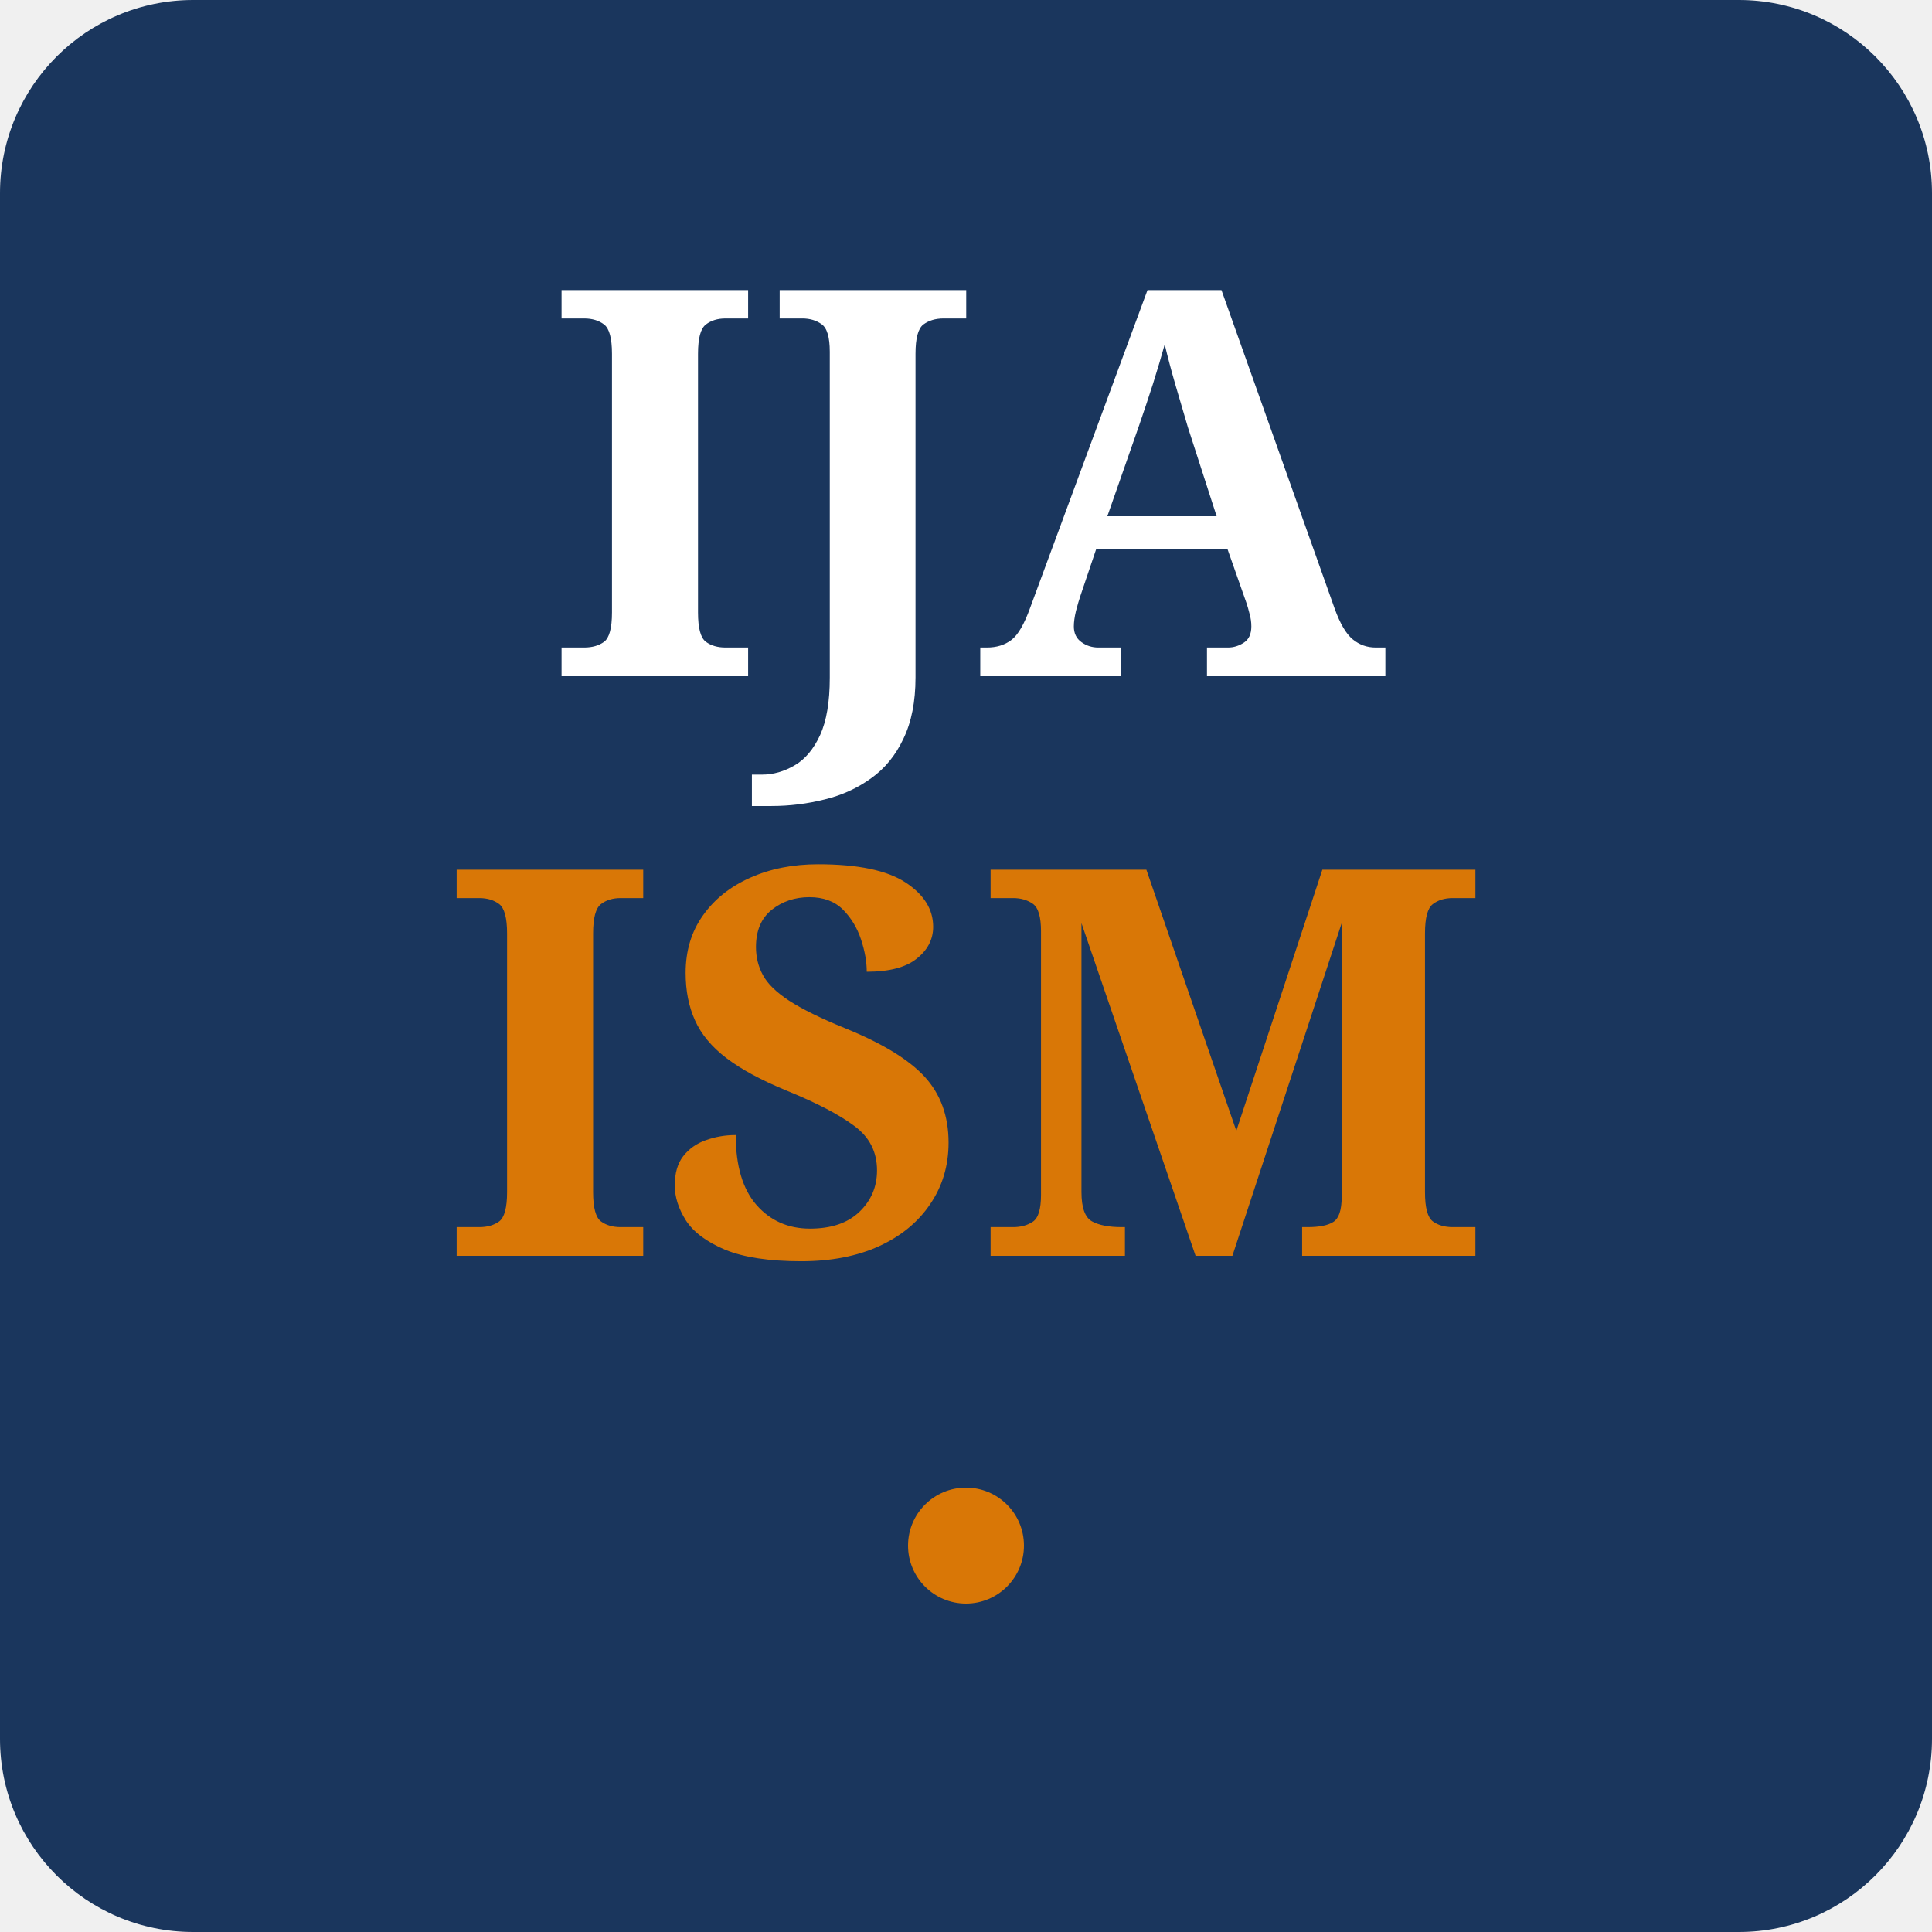
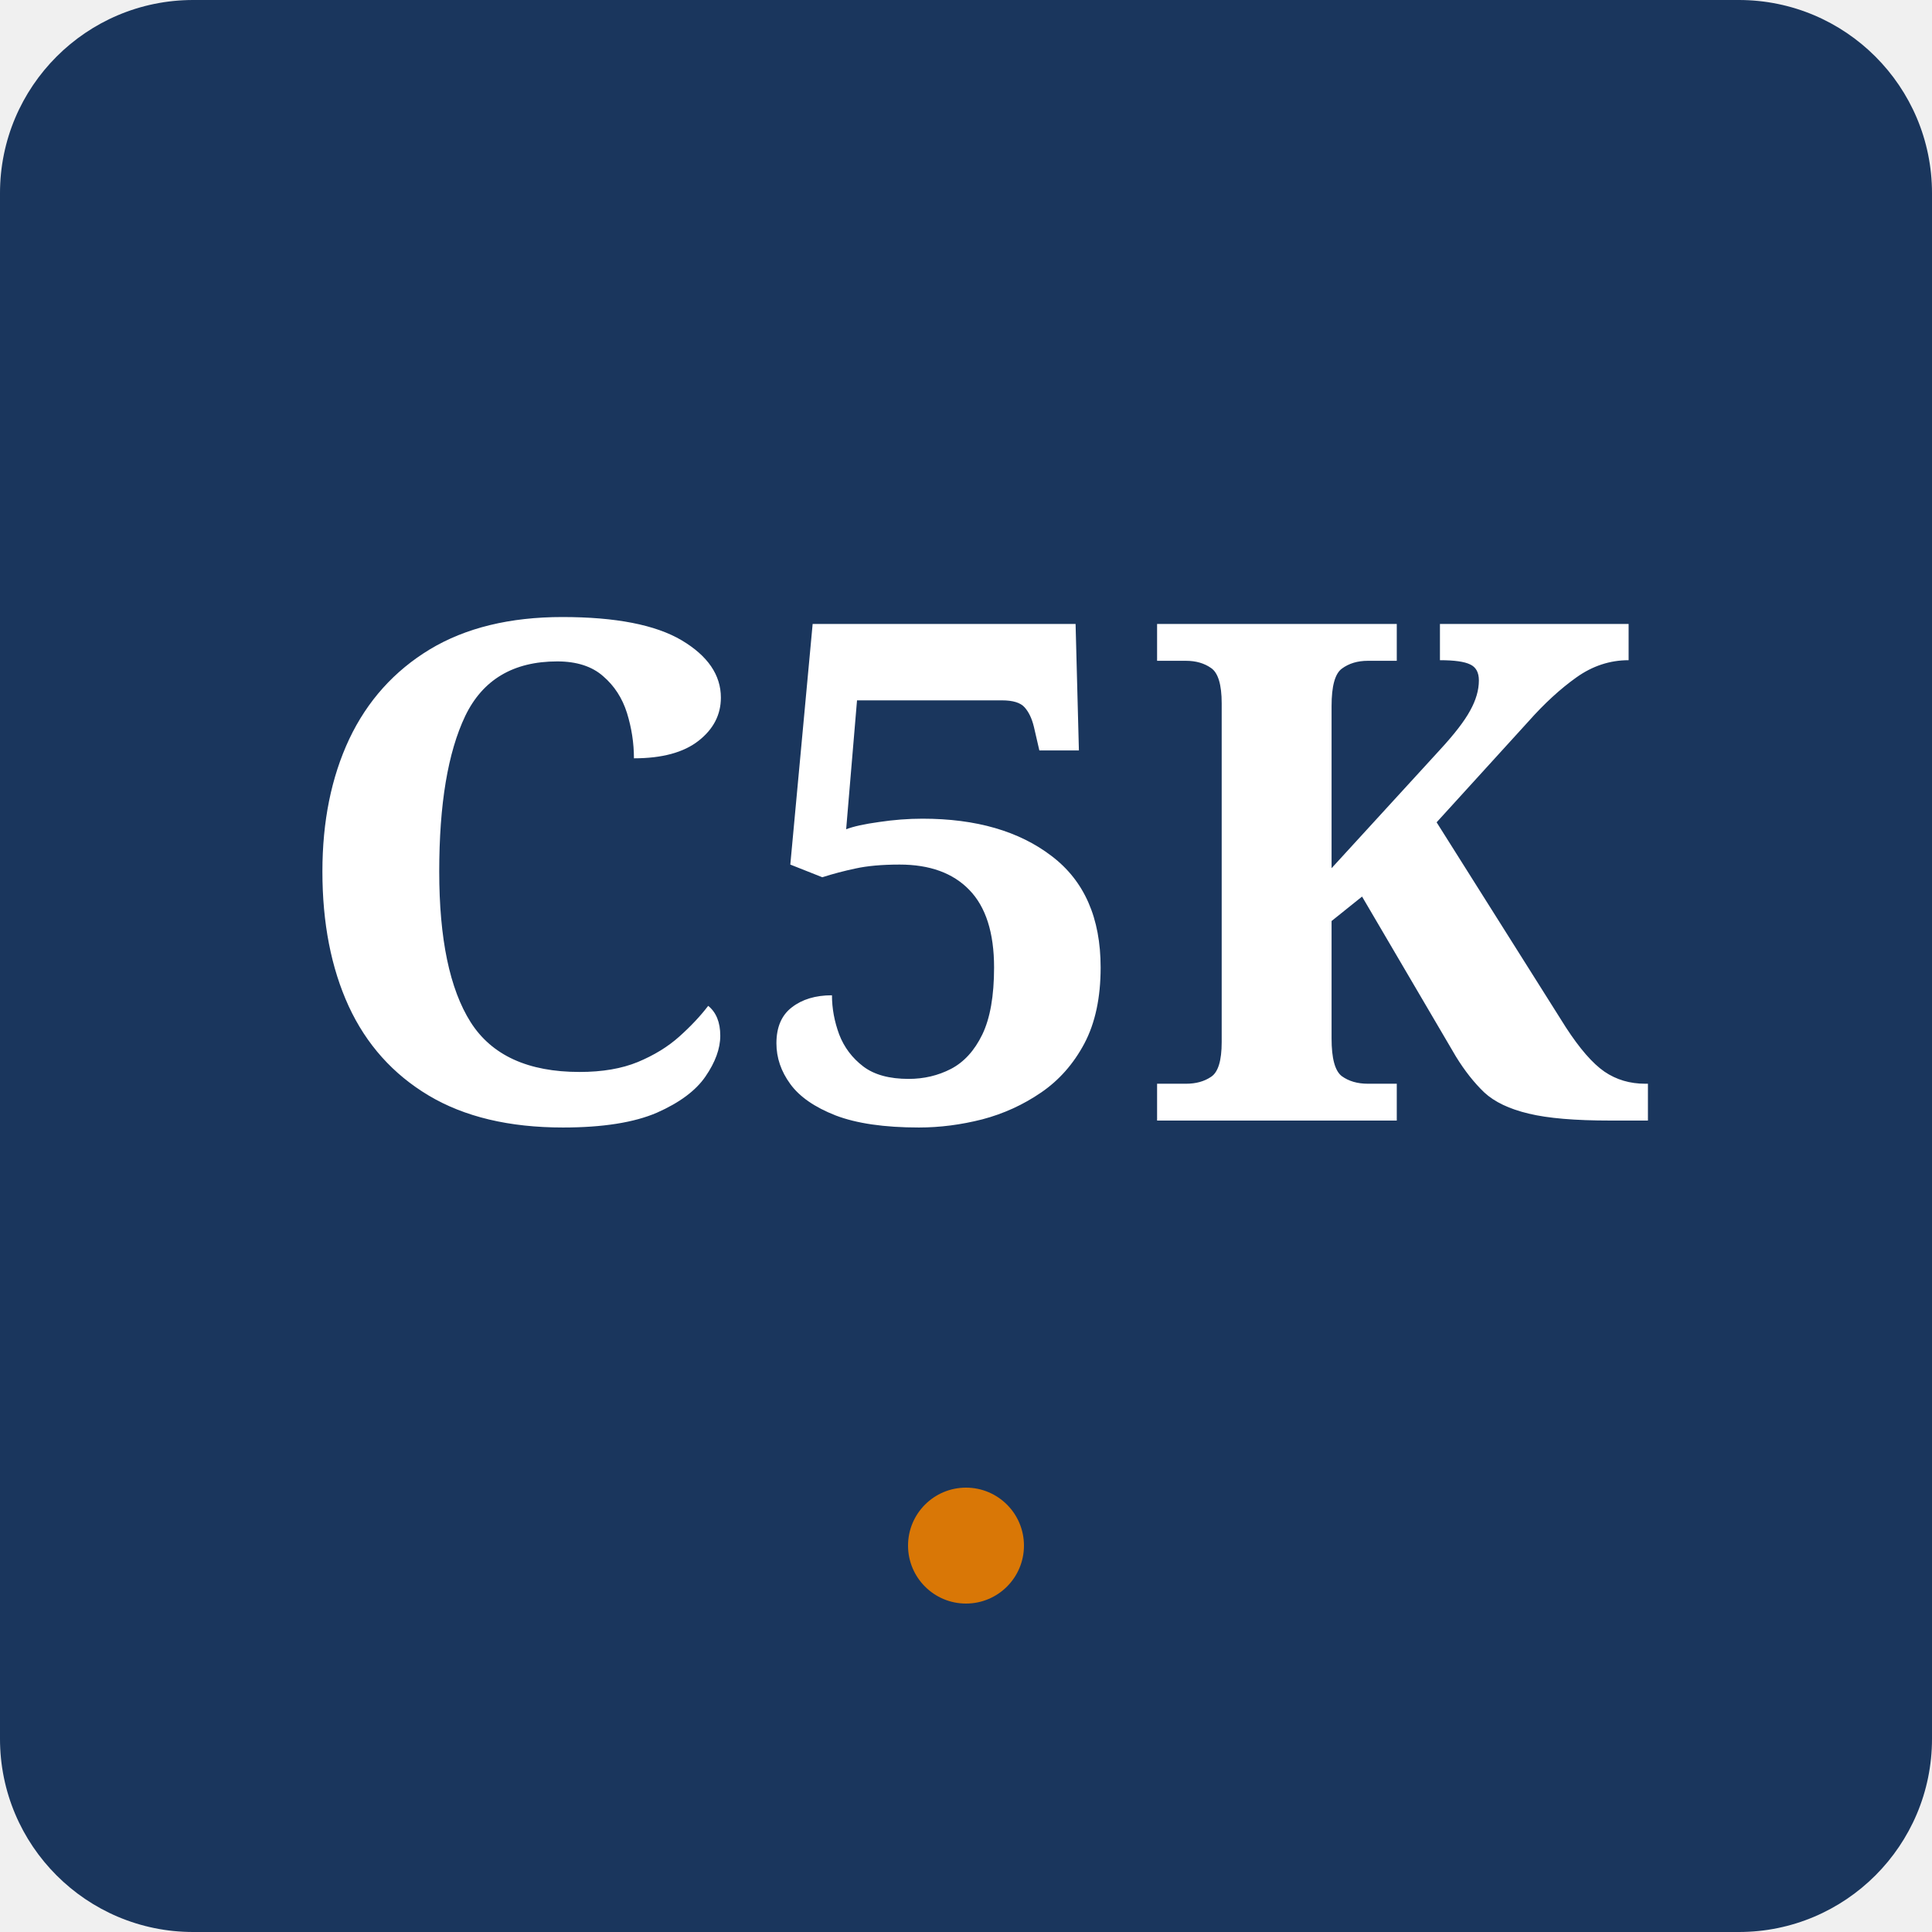
<svg xmlns="http://www.w3.org/2000/svg" viewBox="0 0 100 100" width="100" height="100">
  <rect width="100" height="100" fill="#1a365d" rx="10" />
-   <text x="50" y="35" font-family="Georgia, serif" font-size="28" font-weight="bold" fill="#ffffff" text-anchor="middle">
-     IJA
-   </text>
-   <text x="50" y="65" font-family="Georgia, serif" font-size="28" font-weight="bold" fill="#d97706" text-anchor="middle">
-     ISM
+   <text x="50" y="58" font-family="Georgia, serif" font-size="36" font-weight="bold" fill="#ffffff" text-anchor="middle">
+     C5K
  </text>
  <circle cx="50" cy="80" r="3" fill="#d97706" />
</svg>
